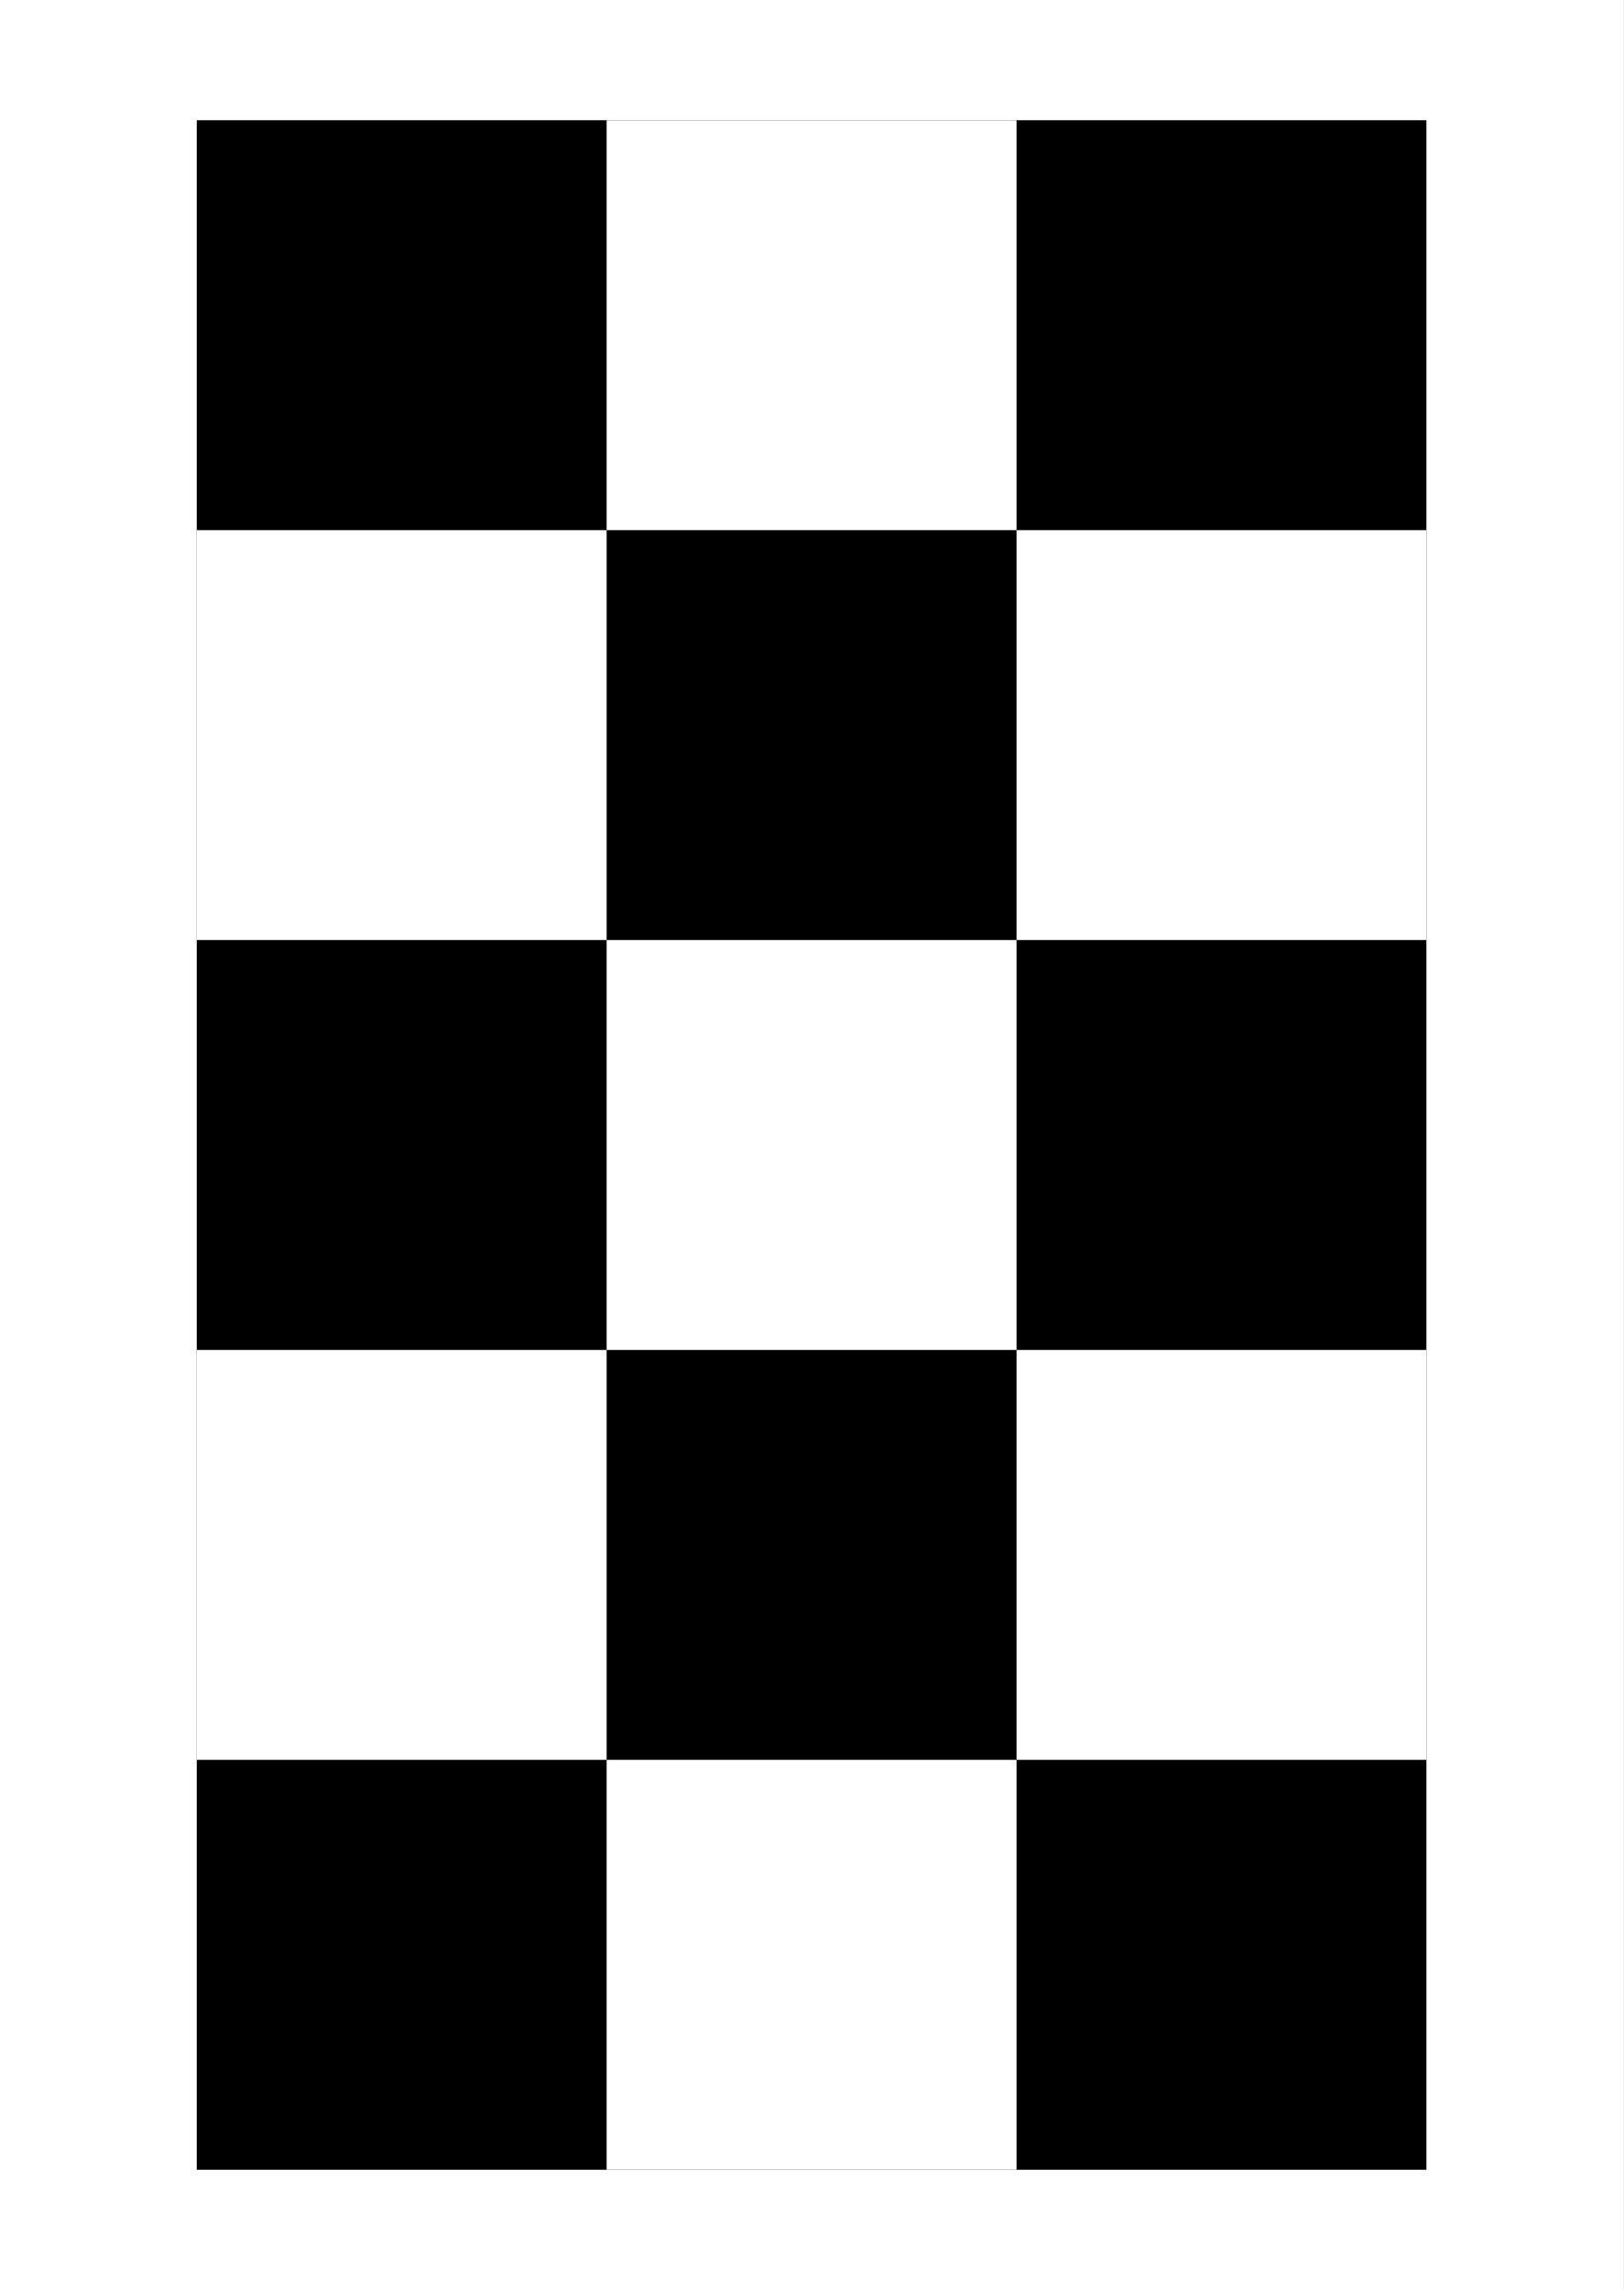
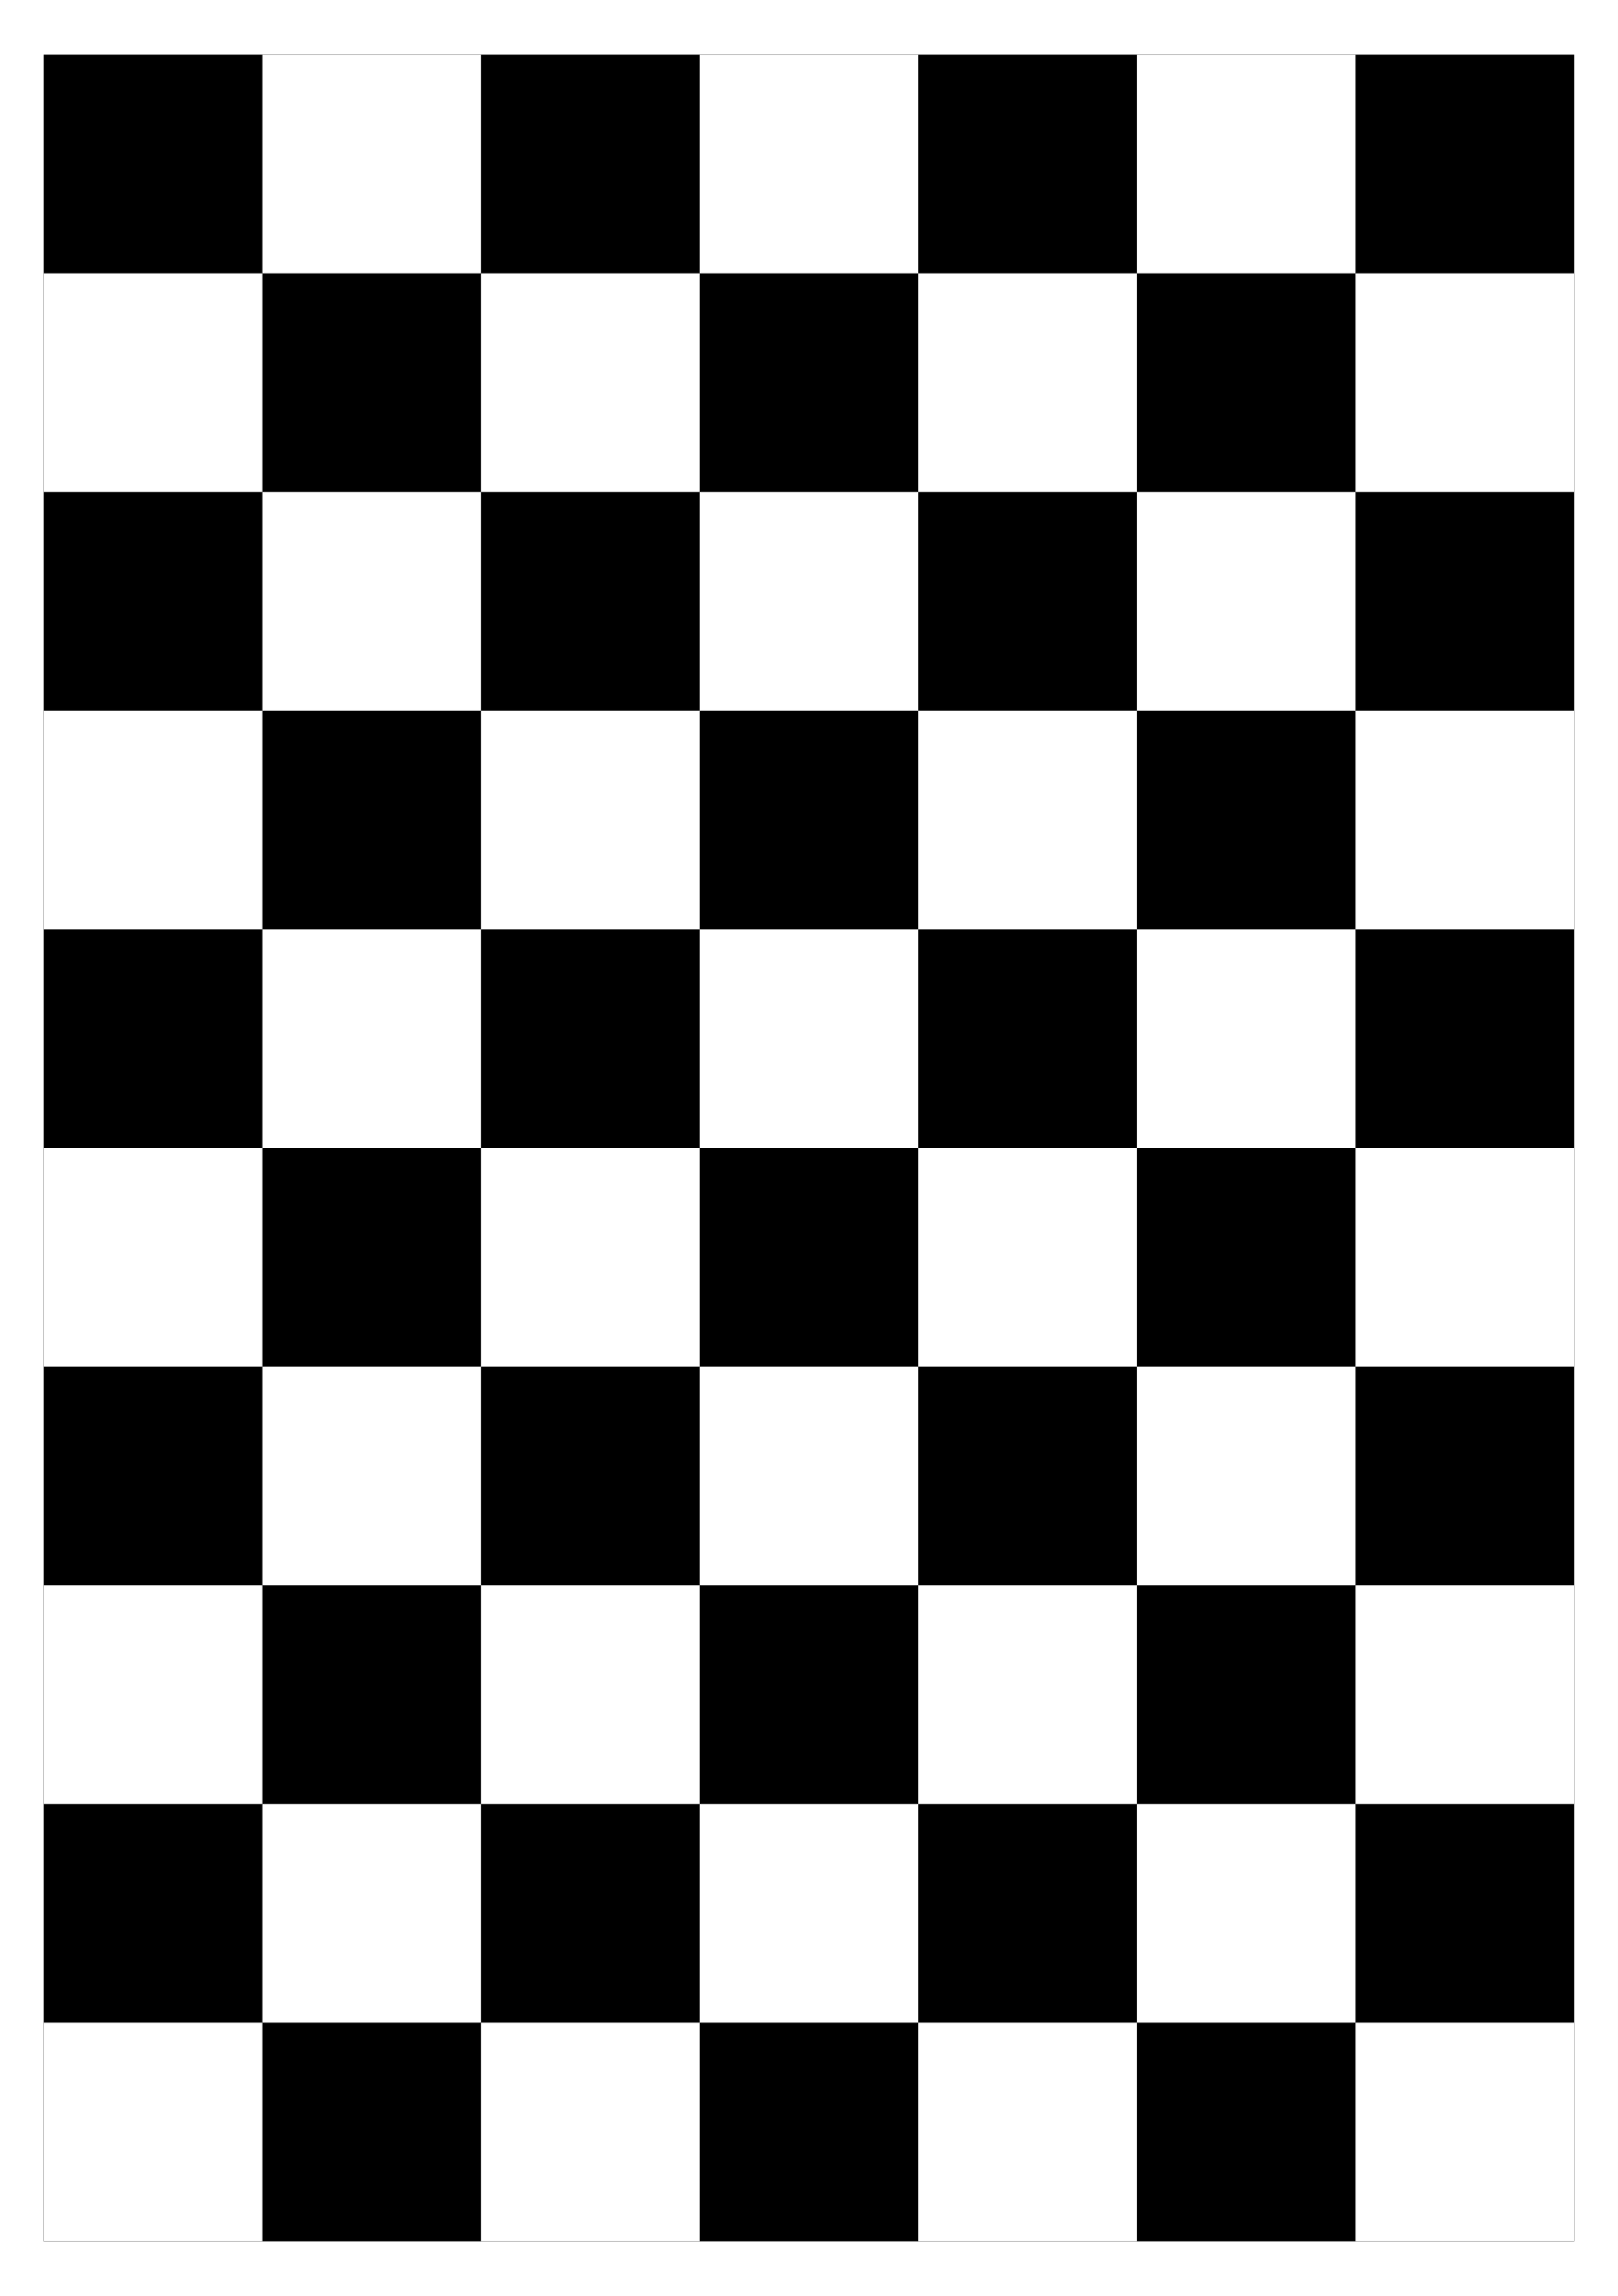
- <svg xmlns="http://www.w3.org/2000/svg" width="297mm" height="419mm" viewBox="0 0 297 419">
-   <rect x="0" y="0" width="297" height="419" fill="#fff" />
-   <g transform="translate(36 22)">
-     <rect x="0" y="0" width="225" height="375" fill="#000" />
-     <rect x="75" y="0" width="75" height="75" fill="#fff" />
-     <rect x="0" y="75" width="75" height="75" fill="#fff" />
-     <rect x="150" y="75" width="75" height="75" fill="#fff" />
-     <rect x="75" y="150" width="75" height="75" fill="#fff" />
-     <rect x="0" y="225" width="75" height="75" fill="#fff" />
-     <rect x="150" y="225" width="75" height="75" fill="#fff" />
-     <rect x="75" y="300" width="75" height="75" fill="#fff" />
+ <svg xmlns="http://www.w3.org/2000/svg" width="296mm" height="420mm" viewBox="0 0 296 420">
+   <rect x="0" y="0" width="296" height="420" fill="#fff" />
+   <g transform="translate(8 10)">
+     <rect x="0" y="0" width="280" height="400" fill="#000" />
+     <rect x="40" y="0" width="40" height="40" fill="#fff" />
+     <rect x="120" y="0" width="40" height="40" fill="#fff" />
+     <rect x="200" y="0" width="40" height="40" fill="#fff" />
+     <rect x="0" y="40" width="40" height="40" fill="#fff" />
+     <rect x="80" y="40" width="40" height="40" fill="#fff" />
+     <rect x="160" y="40" width="40" height="40" fill="#fff" />
+     <rect x="240" y="40" width="40" height="40" fill="#fff" />
+     <rect x="40" y="80" width="40" height="40" fill="#fff" />
+     <rect x="120" y="80" width="40" height="40" fill="#fff" />
+     <rect x="200" y="80" width="40" height="40" fill="#fff" />
+     <rect x="0" y="120" width="40" height="40" fill="#fff" />
+     <rect x="80" y="120" width="40" height="40" fill="#fff" />
+     <rect x="160" y="120" width="40" height="40" fill="#fff" />
+     <rect x="240" y="120" width="40" height="40" fill="#fff" />
+     <rect x="40" y="160" width="40" height="40" fill="#fff" />
+     <rect x="120" y="160" width="40" height="40" fill="#fff" />
+     <rect x="200" y="160" width="40" height="40" fill="#fff" />
+     <rect x="0" y="200" width="40" height="40" fill="#fff" />
+     <rect x="80" y="200" width="40" height="40" fill="#fff" />
+     <rect x="160" y="200" width="40" height="40" fill="#fff" />
+     <rect x="240" y="200" width="40" height="40" fill="#fff" />
+     <rect x="40" y="240" width="40" height="40" fill="#fff" />
+     <rect x="120" y="240" width="40" height="40" fill="#fff" />
+     <rect x="200" y="240" width="40" height="40" fill="#fff" />
+     <rect x="0" y="280" width="40" height="40" fill="#fff" />
+     <rect x="80" y="280" width="40" height="40" fill="#fff" />
+     <rect x="160" y="280" width="40" height="40" fill="#fff" />
+     <rect x="240" y="280" width="40" height="40" fill="#fff" />
+     <rect x="40" y="320" width="40" height="40" fill="#fff" />
+     <rect x="120" y="320" width="40" height="40" fill="#fff" />
+     <rect x="200" y="320" width="40" height="40" fill="#fff" />
+     <rect x="0" y="360" width="40" height="40" fill="#fff" />
+     <rect x="80" y="360" width="40" height="40" fill="#fff" />
+     <rect x="160" y="360" width="40" height="40" fill="#fff" />
+     <rect x="240" y="360" width="40" height="40" fill="#fff" />
  </g>
</svg>
